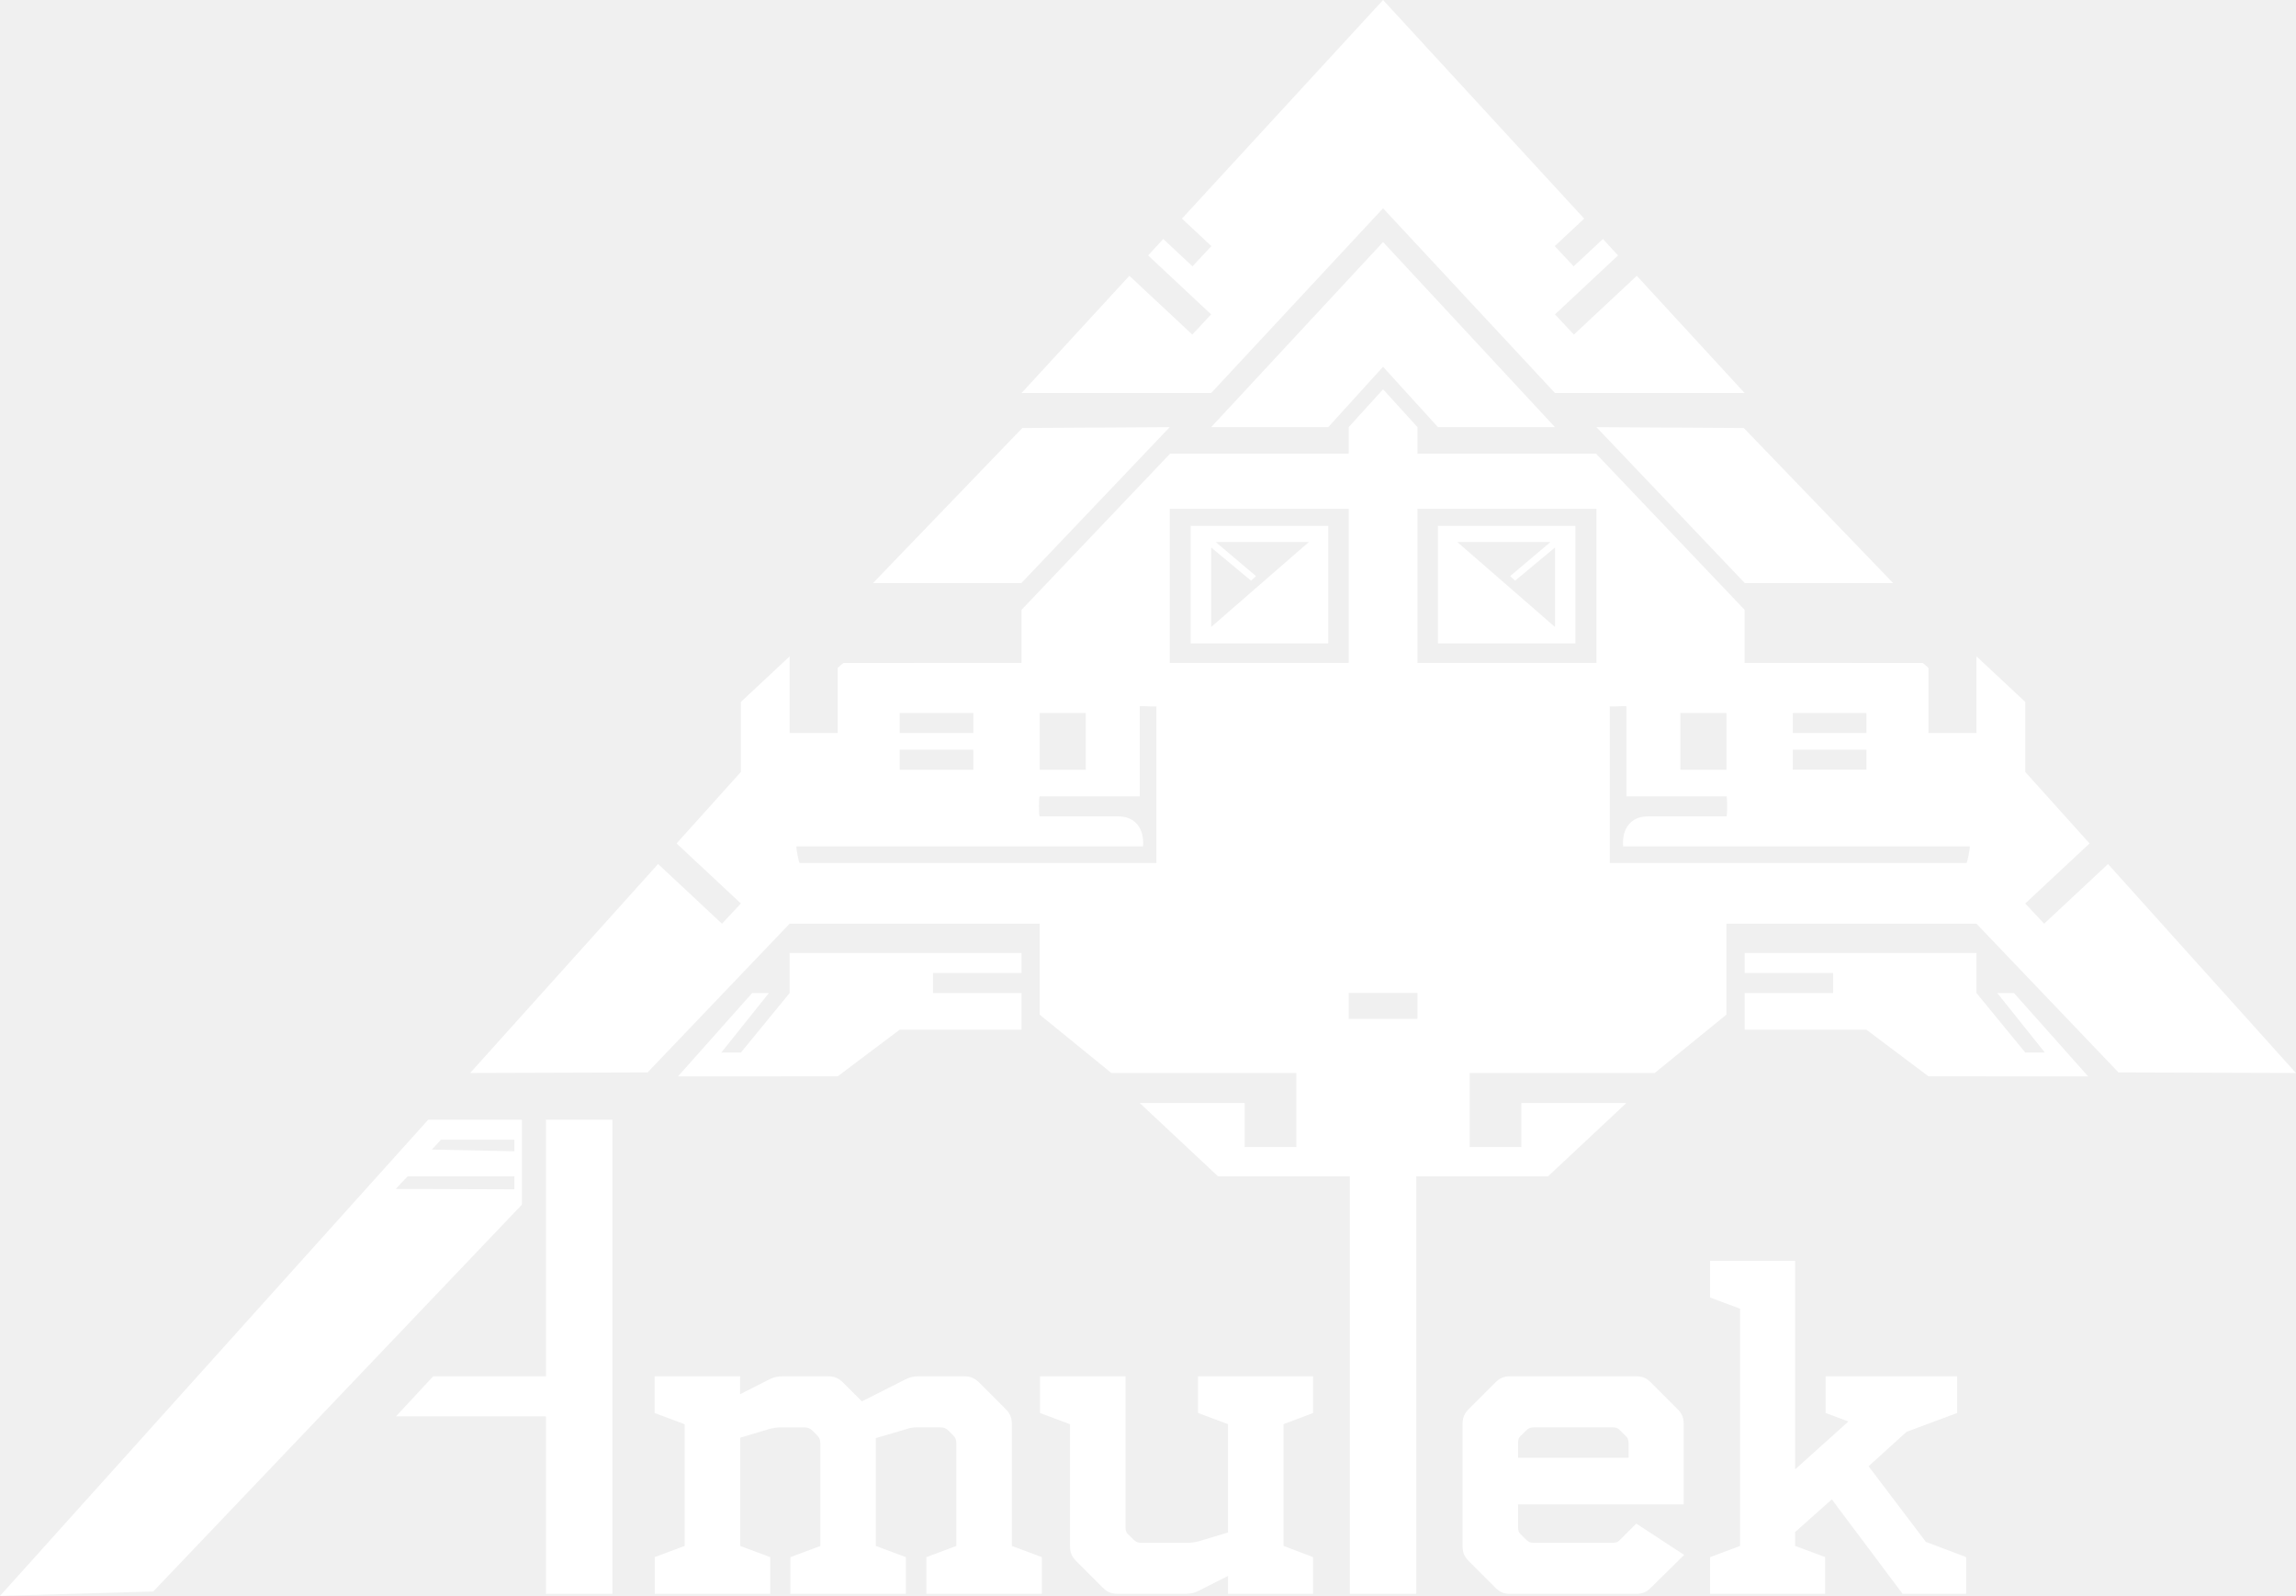
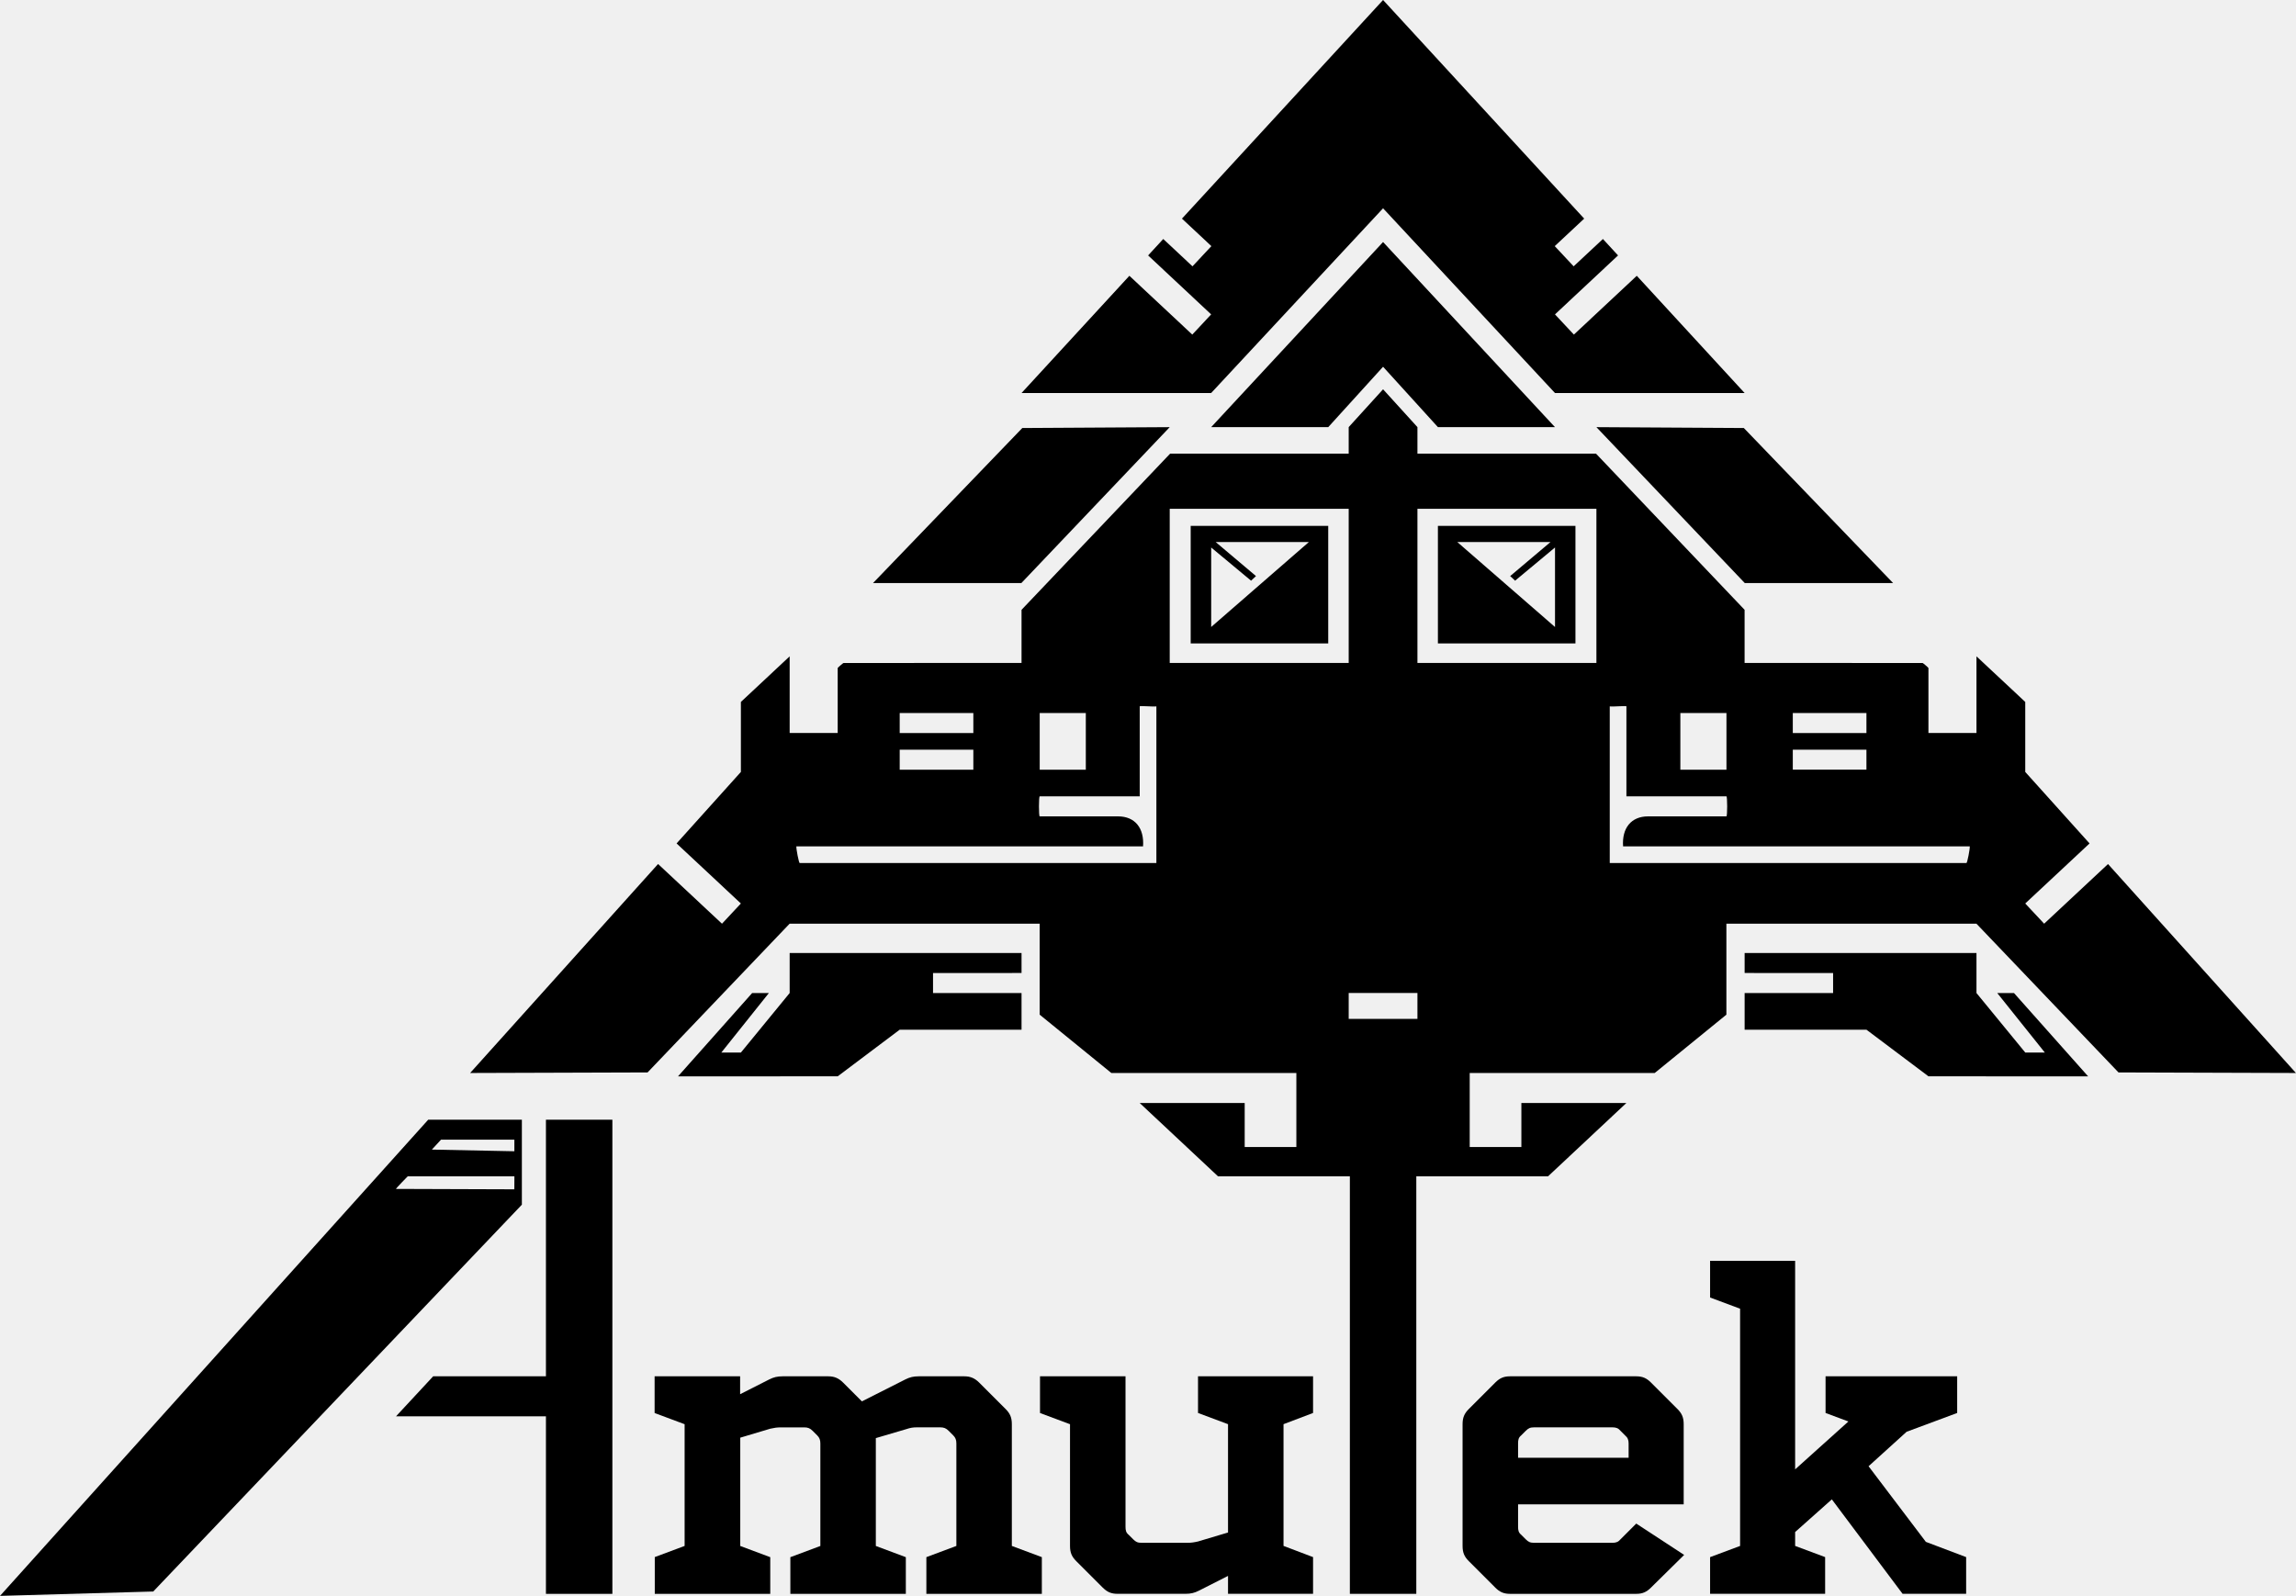
<svg xmlns="http://www.w3.org/2000/svg" id="Layer_2" viewBox="0 0 688.75 478.78">
  <defs>
-     <style>.cls-1{fill:#fff;}</style>
+     <style>.cls-1{fill:#000;}</style>
  </defs>
  <g id="Layer_1-2">
    <path class="cls-1" d="M156.55,335.92v25.5l-110.58,116.05-45.96,1.31,128.45-142.86h28.1ZM154.3,341.92h-22.01s-2.74,2.97-2.74,2.97l24.75.5v-3.48ZM154.31,352.92h-32.01s-3.71,3.77-3.51,3.77l35.5.12.02-3.89Z" />
    <polygon class="cls-1" points="236.88 297.92 222.25 315.78 216.38 315.78 230.65 297.92 225.63 297.92 203.39 322.92 251.29 322.91 269.89 308.92 306.44 308.92 306.44 297.92 279.89 297.92 279.89 291.92 306.44 291.91 306.44 285.91 236.88 285.91 236.88 297.92" />
    <polygon class="cls-1" points="350.89 128.15 306.67 128.41 261.89 174.92 306.39 174.92 350.89 128.15" />
    <path class="cls-1" d="M357.18,193.03h41.26v-35.26h-41.26v35.26ZM363.32,164.25l11.97,9.96,1.48-1.38-12.1-10.22h27.97l-29.31,25.49v-23.85Z" />
    <polygon class="cls-1" points="363.32 128.15 398.44 128.15 414.89 110.03 431.35 128.15 466.46 128.15 414.89 72.61 363.32 128.15" />
    <polygon class="cls-1" points="414.89 62.49 466.46 117.91 523.35 117.91 491 82.74 472.13 100.38 466.46 94.32 485.38 76.63 480.84 71.7 472.06 79.9 466.39 73.84 475.22 65.59 414.89 0 354.56 65.59 363.39 73.84 357.72 79.9 348.95 71.7 344.41 76.63 363.32 94.32 357.66 100.38 338.79 82.74 306.44 117.91 363.32 117.91 414.89 62.49" />
    <polygon class="cls-1" points="599.13 297.92 613.41 315.78 607.54 315.78 592.9 297.92 592.9 285.91 523.35 285.91 523.35 291.91 549.89 291.92 549.89 297.92 523.35 297.92 523.35 308.92 559.89 308.92 578.5 322.91 626.39 322.92 604.15 297.92 599.13 297.92" />
    <polygon class="cls-1" points="478.89 128.15 523.39 174.92 567.89 174.92 523.11 128.41 478.89 128.15" />
    <path class="cls-1" d="M472.6,157.77h-41.26v35.26h41.26v-35.26ZM466.46,188.1l-29.31-25.49h27.97l-12.1,10.22,1.48,1.38,11.97-9.96v23.85Z" />
    <path class="cls-1" d="M632.37,259.21l-19.17,17.91-5.67-6.06,19.29-18.02-19.29-21.45v-21l-14.63-13.68v23h-14.41v-19.5c0-.11-1.63-1.5-1.74-1.5l-53.41-.02v-15.94l-44.57-46.85h-53.57v-7.96l-10.31-11.35-10.31,11.35v7.96h-53.57l-44.57,46.85v15.94l-53.41.02c-.11,0-1.74,1.39-1.74,1.5v19.5h-14.41v-23l-14.63,13.68v21l-19.29,21.45,19.29,18.02-5.67,6.06-19.17-17.91-56.38,62.7,53.23-.17,42.61-44.62h75.01v27.29l21.5,17.5h55.5v22.2h-15.5v-13.2h-31.5l23.5,22h99l23.5-22h-31.5v13.2h-15.5v-22.2h55.5l21.5-17.5v-27.29h75.01l42.61,44.62,53.23.17-56.38-62.7ZM537.8,213.92h22.09v6h-22.09v-6ZM537.8,224.91h22.09v6h-22.09v-6ZM504.07,213.92h13.83v17h-13.83v-17ZM311.89,213.92h13.83v17h-13.83v-17ZM269.89,213.92h22.09v6h-22.09v-6ZM269.89,224.92h22.09s0,6,0,6h-22.09s0-6,0-6ZM346.89,258.92h-107c-.25,0-1.07-4.27-1-5h104c.39-5.46-2.41-9-7.5-9h-23.5c-.3,0-.3-6,0-6h30v-27c0-.25,4.16.17,5,0v47ZM350.89,198.89v-46.24h53.69v46.24h-53.69ZM425.2,305.68h-20.62v-7.77h20.62v7.77ZM478.89,198.89h-53.69v-46.24h53.69v46.24ZM589.89,258.92h-107v-47c.84.17,5-.25,5,0v27h30c.3,0,.3,6,0,6h-23.5c-5.09,0-7.89,3.54-7.5,9h104c.07.73-.75,5-1,5Z" />
    <polygon class="cls-1" points="163.77 335.92 163.77 412.91 129.94 412.91 118.79 424.92 163.77 424.92 163.77 478.17 183.7 478.17 183.7 424.92 183.7 412.91 183.7 335.92 163.77 335.92" />
    <rect class="cls-1" x="404.93" y="335.92" width="19.93" height="142.25" />
    <path class="cls-1" d="M196.37,467.16l9-3.36v-36.52l-9-3.36v-11.01h25.65v5.37l8.73-4.43c1.34-.67,2.42-.94,4.03-.94h13.7c1.75,0,3.09.54,4.43,1.88l5.64,5.64,13.02-6.58c1.34-.67,2.42-.94,4.03-.94h13.7c1.75,0,3.09.54,4.43,1.88l7.92,7.92c1.34,1.34,1.88,2.55,1.88,4.57v36.52l9,3.36v11.01h-34.64v-11.01l9-3.36v-30.75c0-1.07-.27-1.75-.94-2.42l-1.34-1.34c-.81-.81-1.48-1.07-2.55-1.07h-6.98c-1.21,0-2.01.13-3.22.54l-9.13,2.69v32.36l9,3.36v11.01h-34.64v-11.01l9-3.36v-30.75c0-1.07-.27-1.75-.94-2.42l-1.34-1.34c-.81-.81-1.48-1.07-2.55-1.07h-6.98c-1.21,0-2.01.13-3.22.4l-9,2.69v32.49l9,3.36v11.01h-34.64v-11.01Z" />
    <path class="cls-1" d="M330.78,476.29l-7.92-7.92c-1.34-1.34-1.88-2.55-1.88-4.57v-36.52l-9-3.36v-11.01h25.65v45.12c0,1.07.13,1.75.94,2.42l1.34,1.34c.81.81,1.34,1.07,2.55,1.07h13.7c1.21,0,2.01-.13,3.22-.4l9-2.69v-32.5l-9-3.36v-11.01h34.51v11.01l-8.86,3.36v36.52l8.86,3.36v11.01h-25.51v-5.37l-8.73,4.43c-1.34.67-2.42.94-4.03.94h-20.41c-1.88,0-3.09-.54-4.43-1.88Z" />
    <path class="cls-1" d="M448.54,476.29l-7.92-7.92c-1.34-1.34-1.88-2.55-1.88-4.57v-36.52c0-2.01.54-3.22,1.88-4.57l7.92-7.92c1.34-1.34,2.55-1.88,4.43-1.88h37.87c1.88,0,3.09.54,4.43,1.88l7.92,7.92c1.34,1.34,1.88,2.55,1.88,4.57v24.04h-49.68v6.71c0,1.07.13,1.75.94,2.42l1.34,1.34c.81.81,1.34,1.07,2.55,1.07h23.5c1.07,0,1.75-.27,2.42-1.07l4.7-4.7,14.37,9.4-9.94,9.8c-1.34,1.34-2.55,1.88-4.43,1.88h-37.87c-1.88,0-3.09-.54-4.43-1.88ZM488.55,437.35v-4.3c0-1.07-.27-1.75-1.07-2.42l-1.34-1.34c-.67-.81-1.34-1.07-2.42-1.07h-23.5c-1.21,0-1.75.27-2.55,1.07l-1.34,1.34c-.81.67-.94,1.34-.94,2.42v4.3h33.17Z" />
    <path class="cls-1" d="M512.99,467.16l9-3.36v-71.17l-9-3.36v-11.01h25.51v62.57l15.98-14.37-6.85-2.55v-11.01h39.48v11.01l-15.17,5.64-11.41,10.34,17.19,22.69,12.08,4.57v11.01h-19.07l-21.22-28.33-11.01,9.8v4.16l9,3.36v11.01h-34.51v-11.01Z" />
  </g>
</svg>
